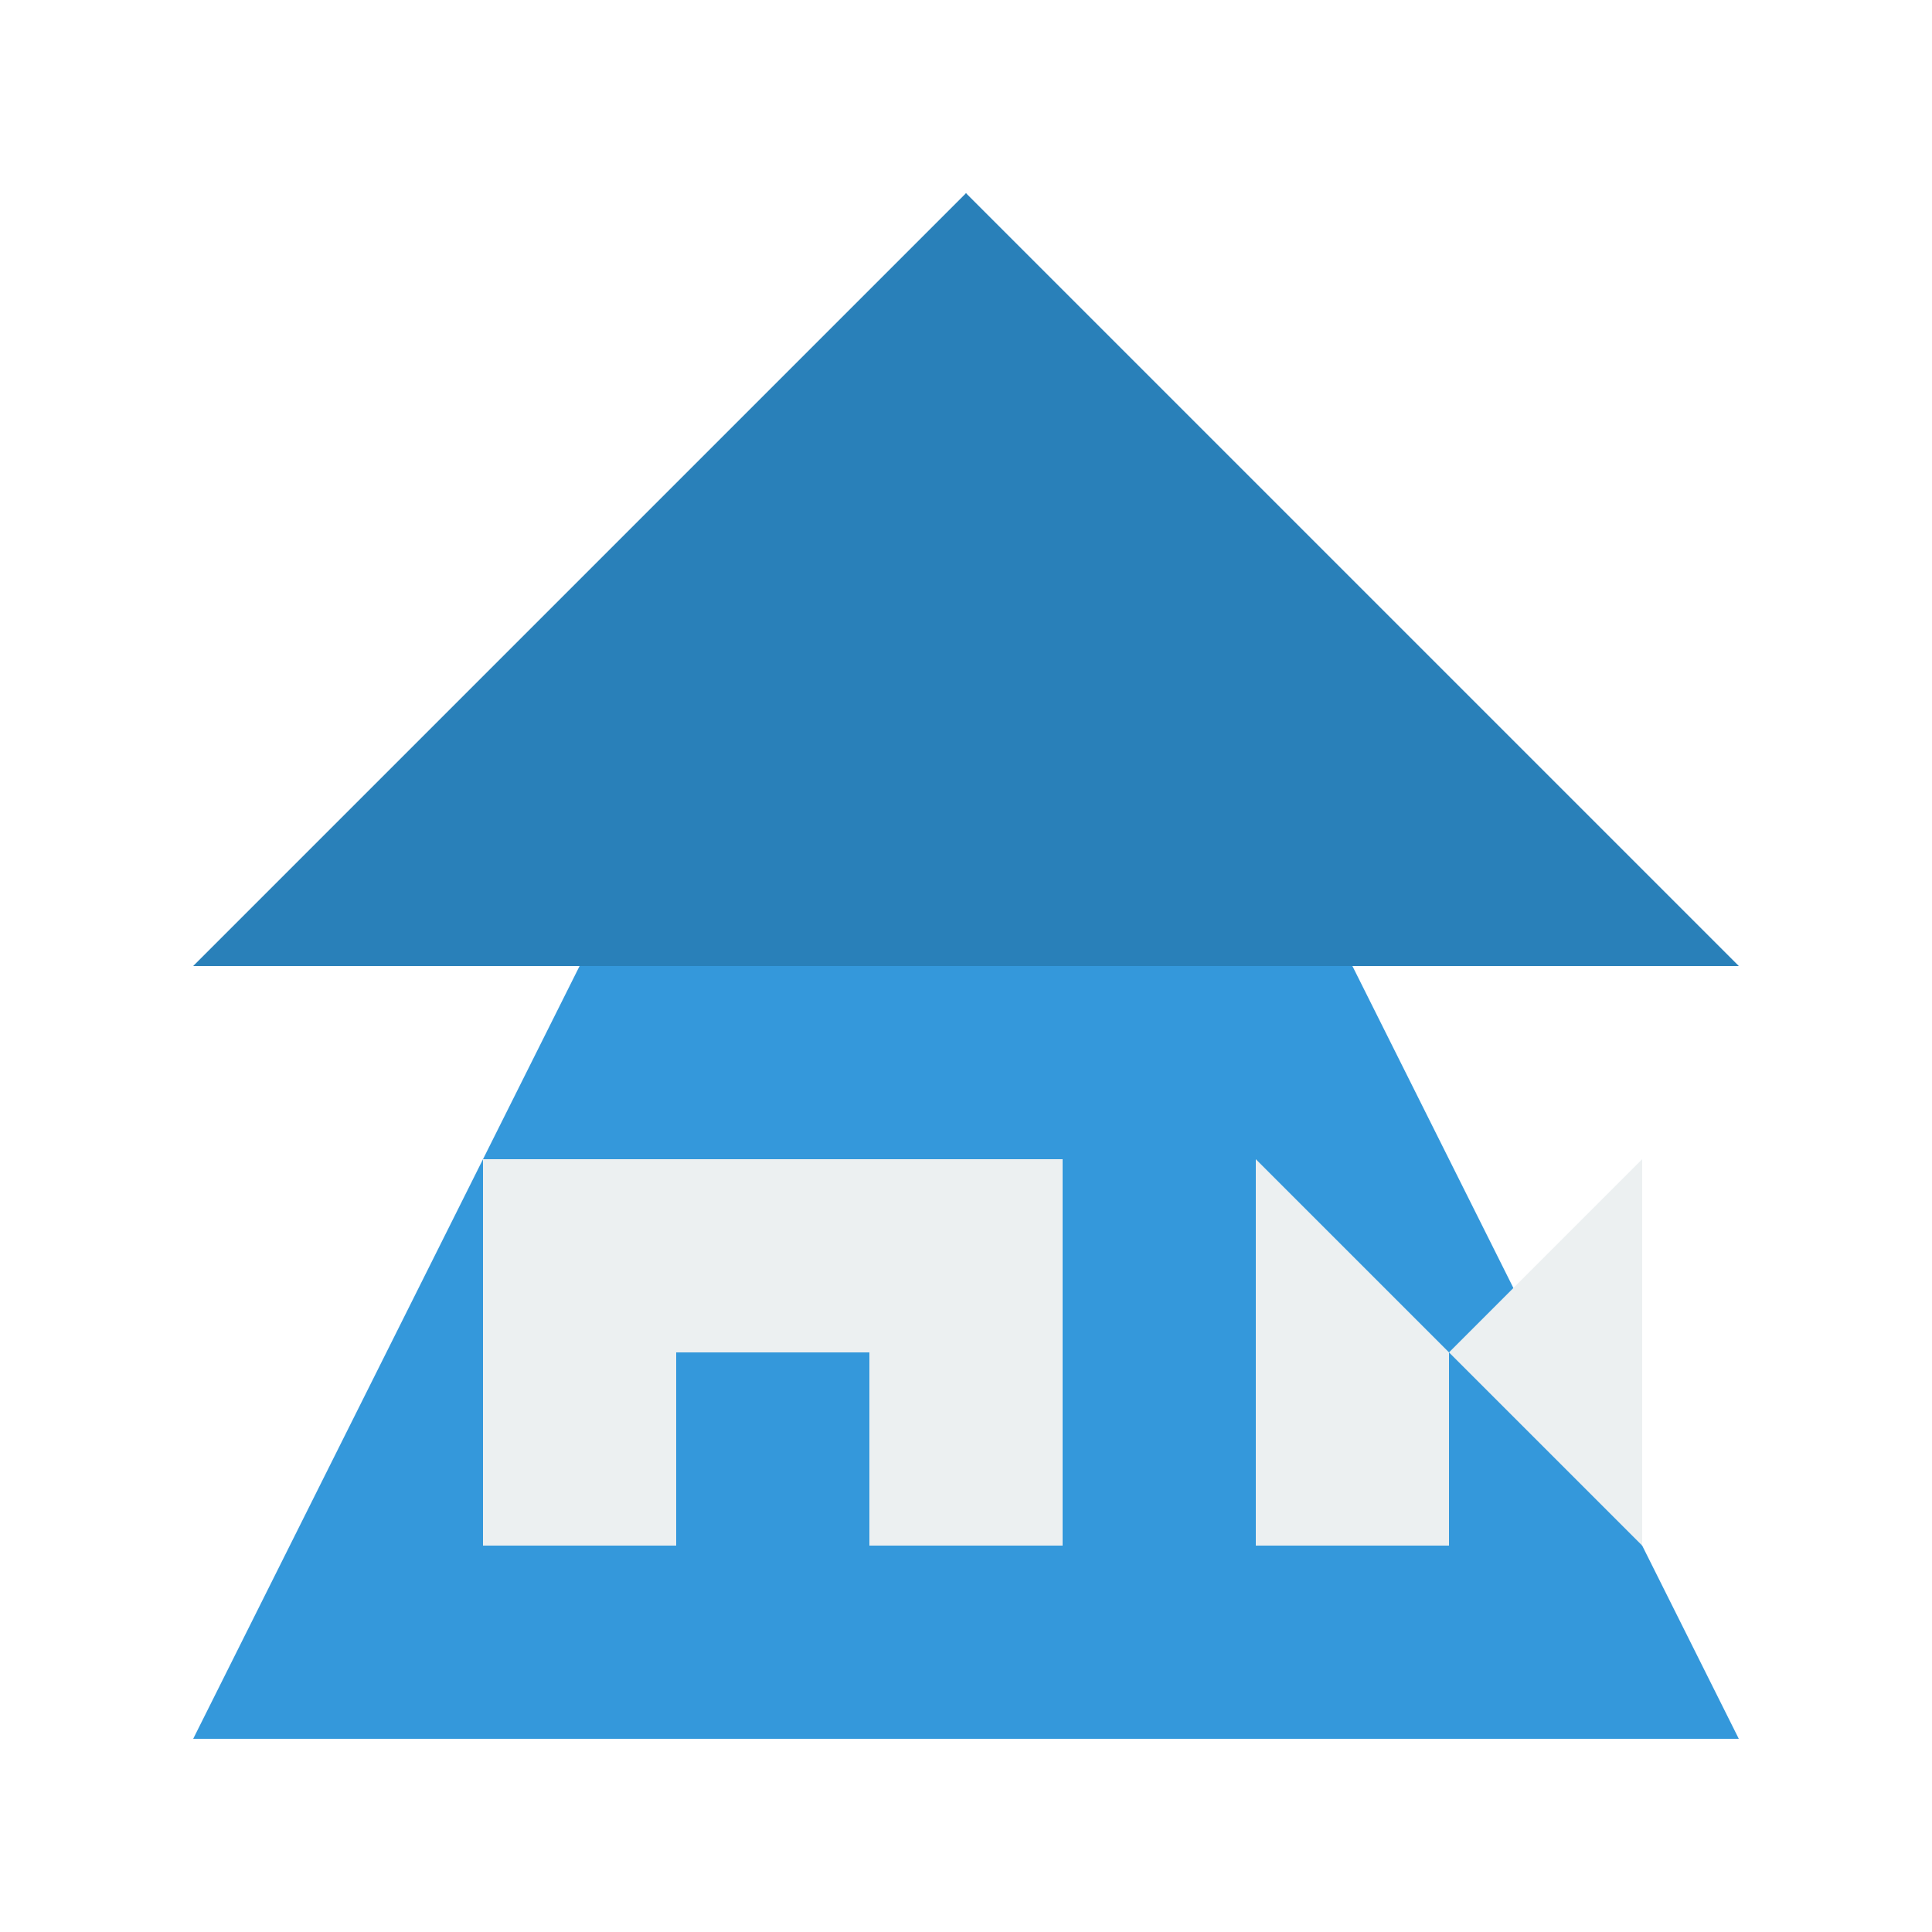
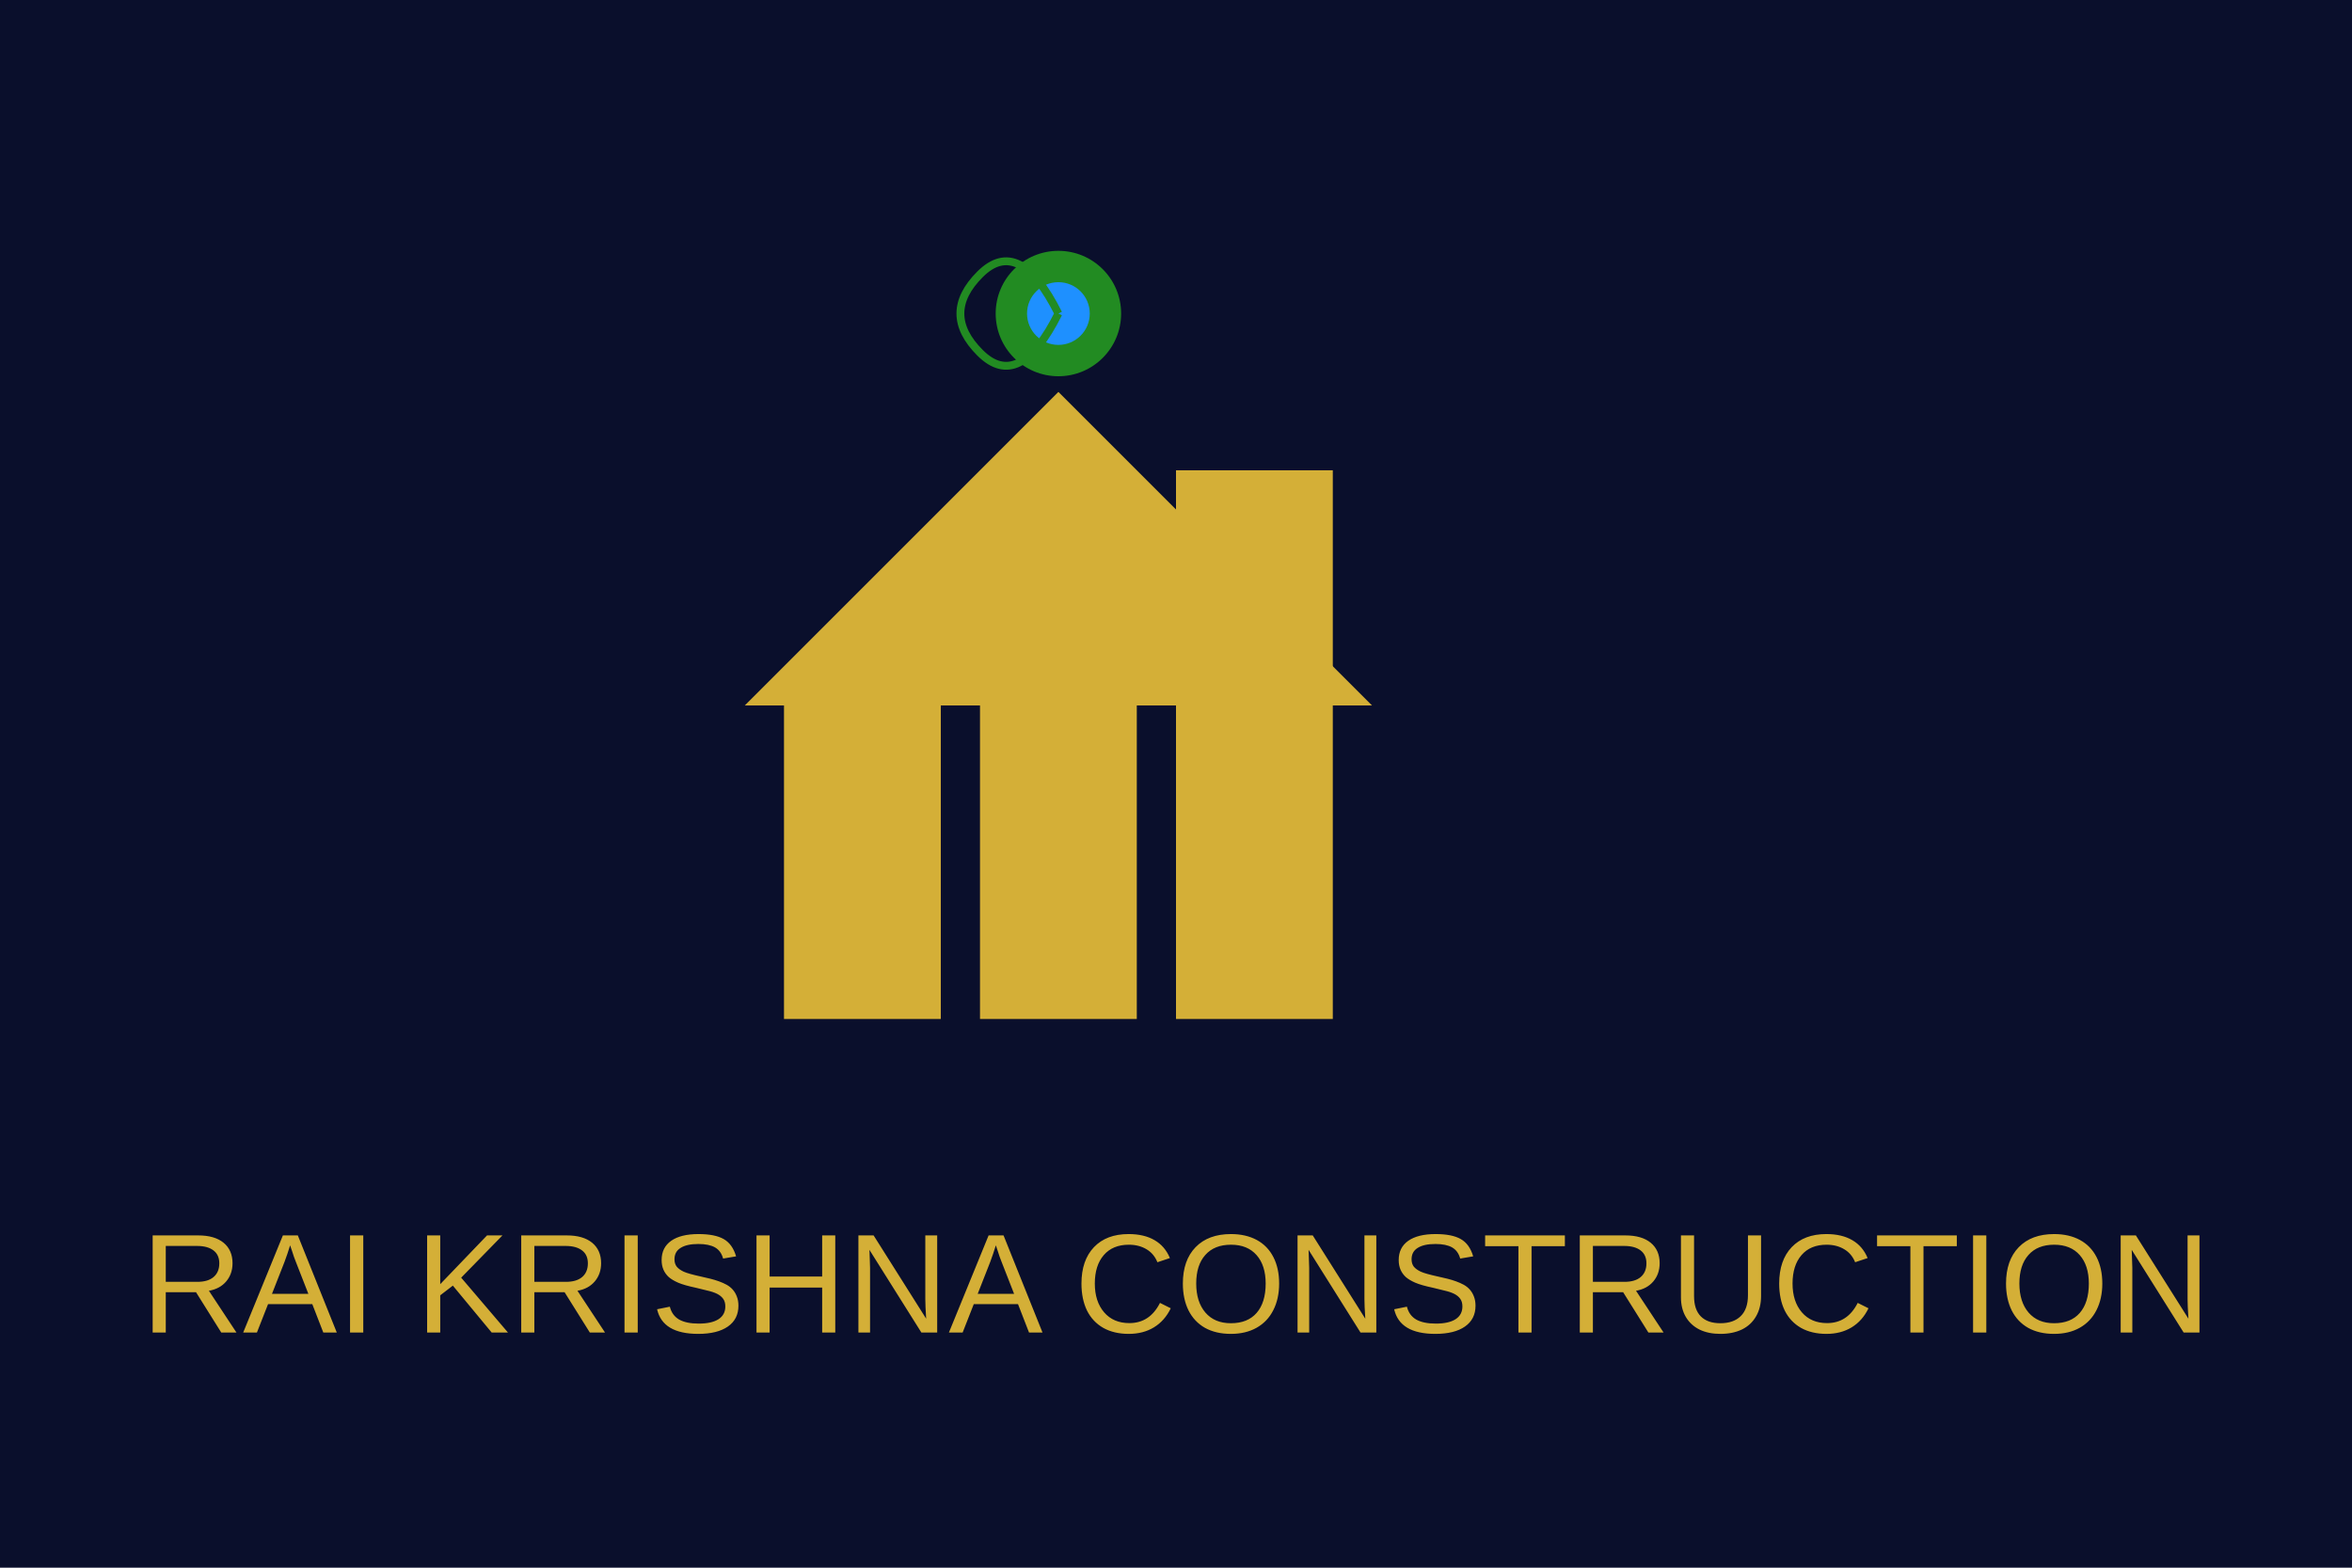
- <svg xmlns="http://www.w3.org/2000/svg" width="100" height="100" viewBox="0 0 100 100">
-   <path d="M10 90 L50 10 L90 90 Z" fill="#3498db" />
-   <path d="M50 10 L10 50 L90 50 Z" fill="#2980b9" />
-   <path d="M25 60 L25 80 L35 80 L35 70 L45 70 L45 80 L55 80 L55 60 Z" fill="#ecf0f1" />
-   <path d="M65 60 L65 80 L75 80 L75 70 L85 80 L85 60 L75 70 Z" fill="#ecf0f1" />
+ <svg xmlns="http://www.w3.org/2000/svg" width="300" height="200" viewBox="0 0 300 200">
+   <rect width="300" height="200" fill="#0a0f2c" />
+   <path d="M100 130 L100 90 L120 90 L120 130 Z" fill="#d4af37" />
+   <path d="M125 110 L125 70 L145 70 L145 130 L125 130 Z" fill="#d4af37" />
+   <path d="M150 95 L150 60 L170 60 L170 130 L150 130 Z" fill="#d4af37" />
+   <polygon points="95,90 135,50 175,90" fill="#d4af37" />
+   <circle cx="135" cy="40" r="8" fill="#228b22" />
+   <circle cx="135" cy="40" r="4" fill="#1e90ff" />
+   <path d="M135 40 Q130 30, 125 35 Q120 40, 125 45 Q130 50, 135 40" fill="none" stroke="#228b22" stroke-width="1" />
+   <text x="150" y="170" font-family="Arial, sans-serif" font-size="18" fill="#d4af37" text-anchor="middle">
+     RAI KRISHNA CONSTRUCTION
+   </text>
</svg>
